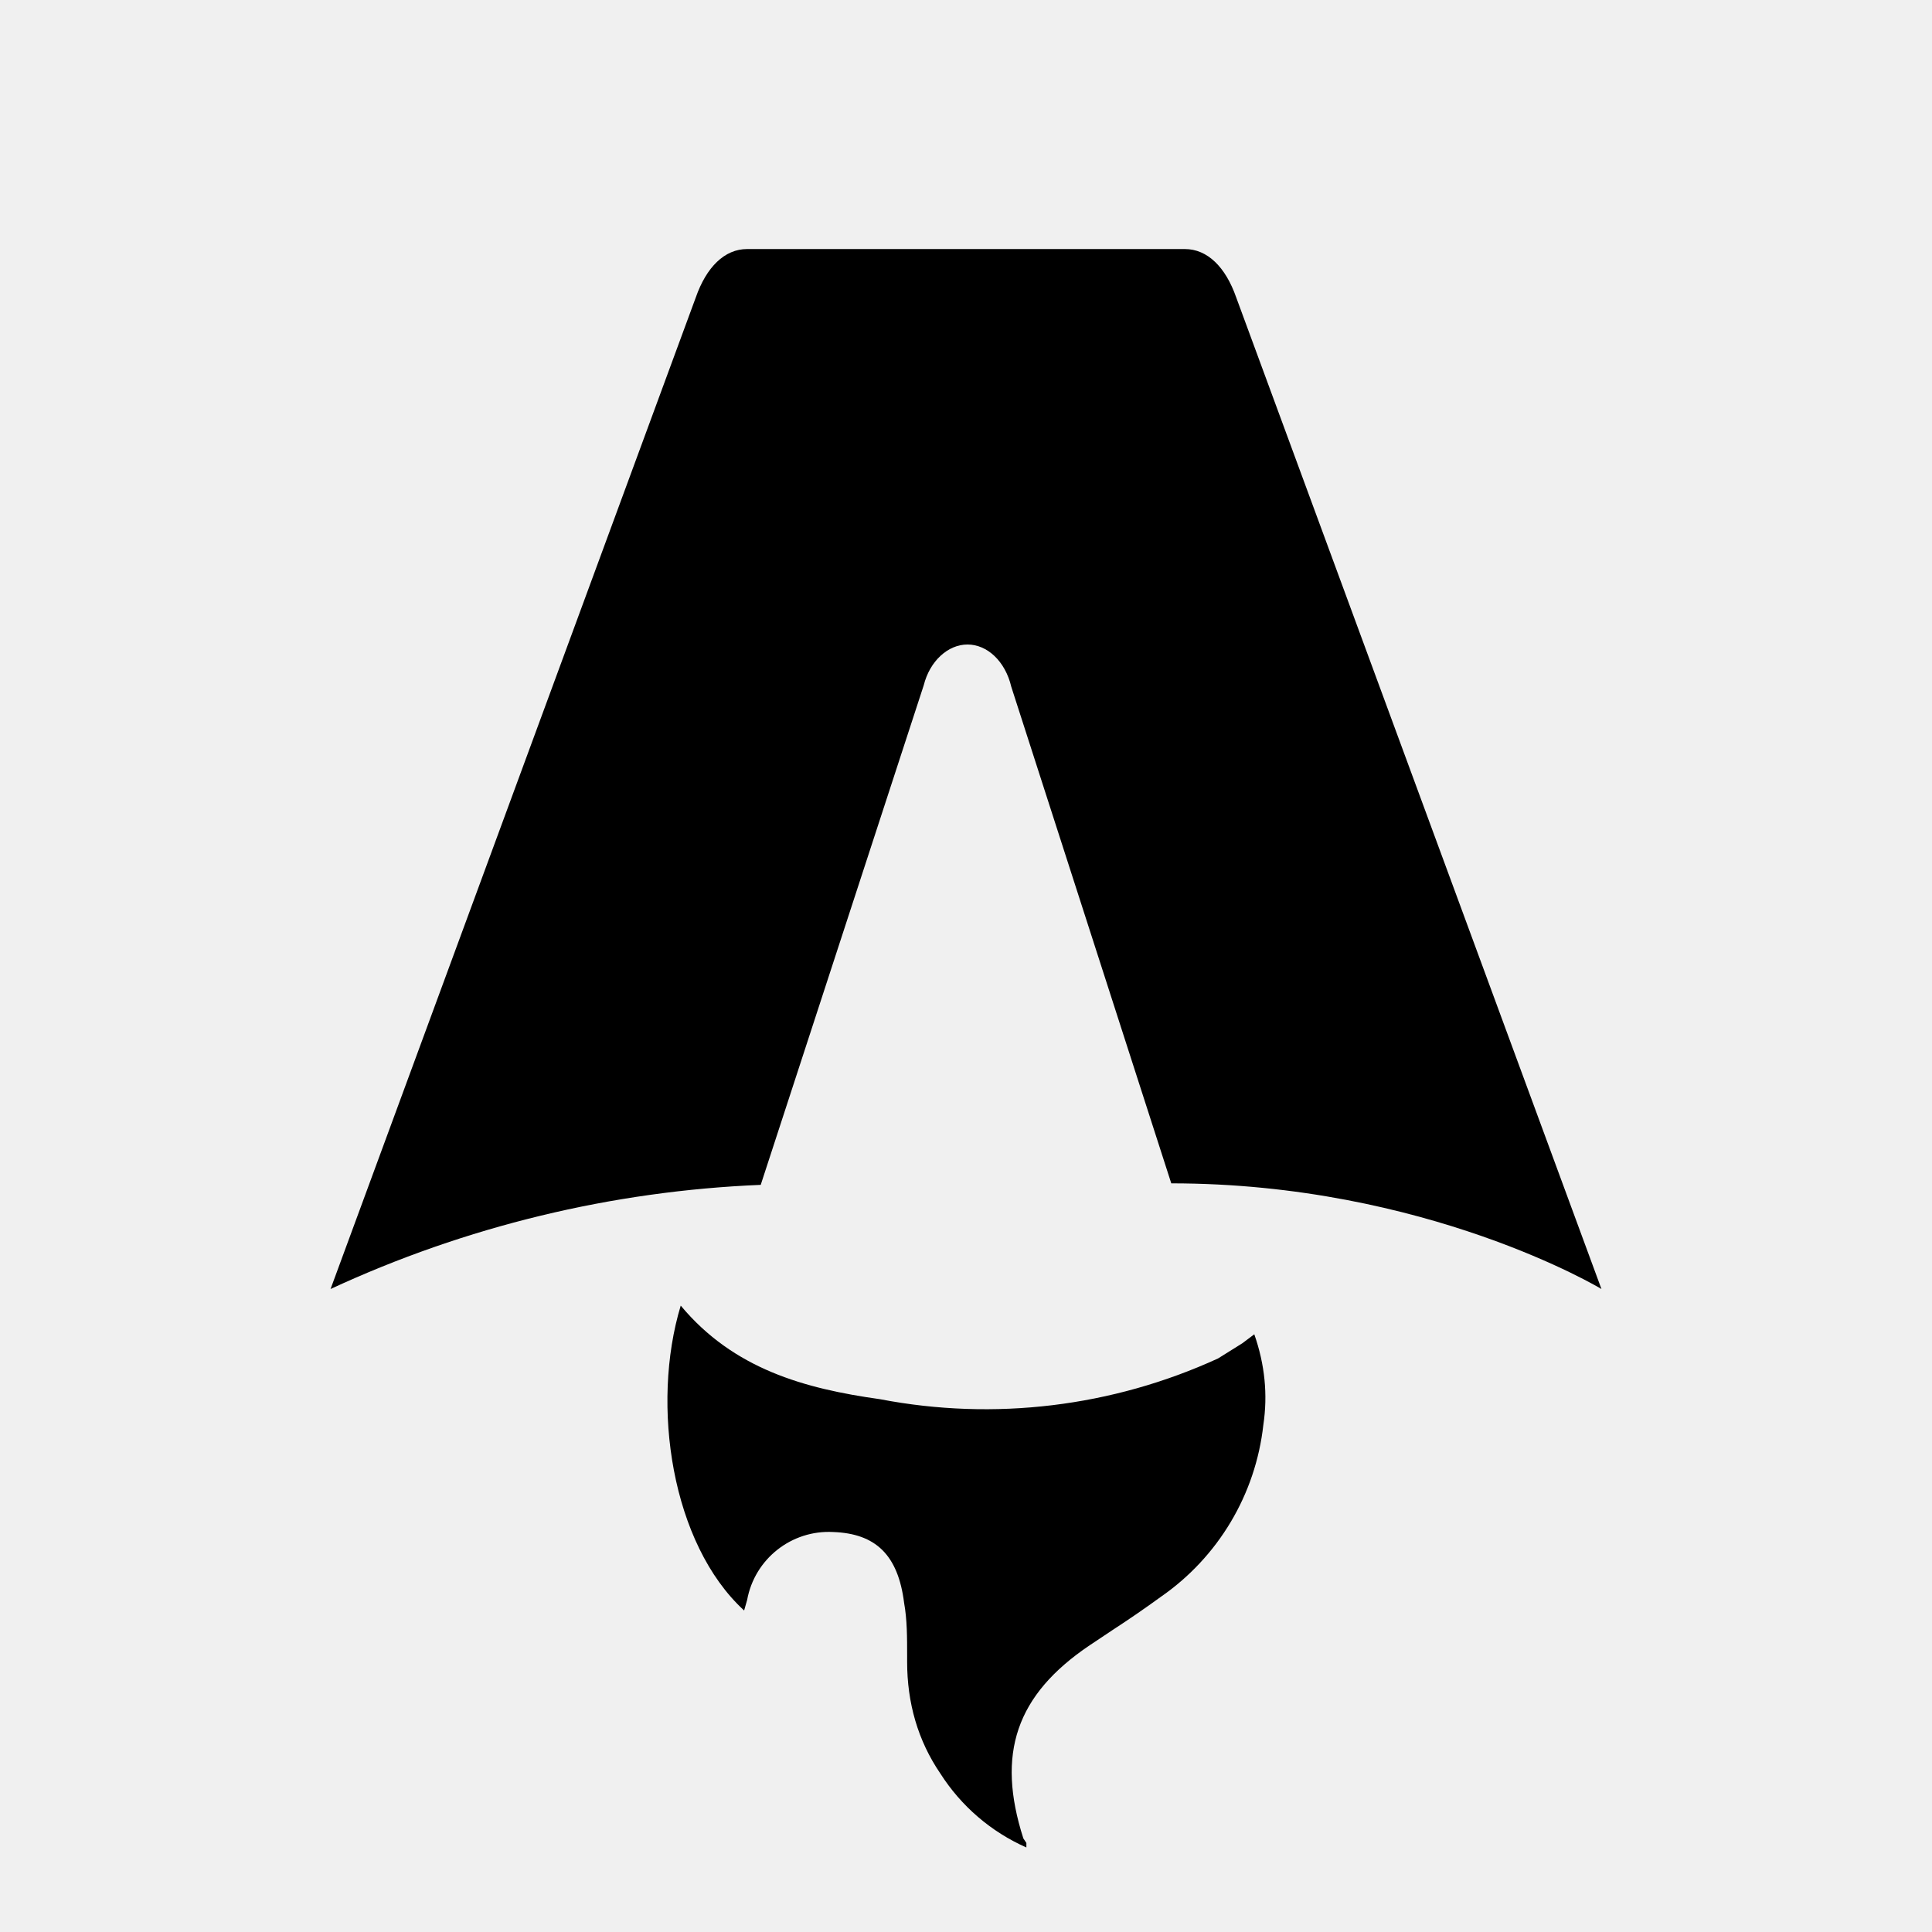
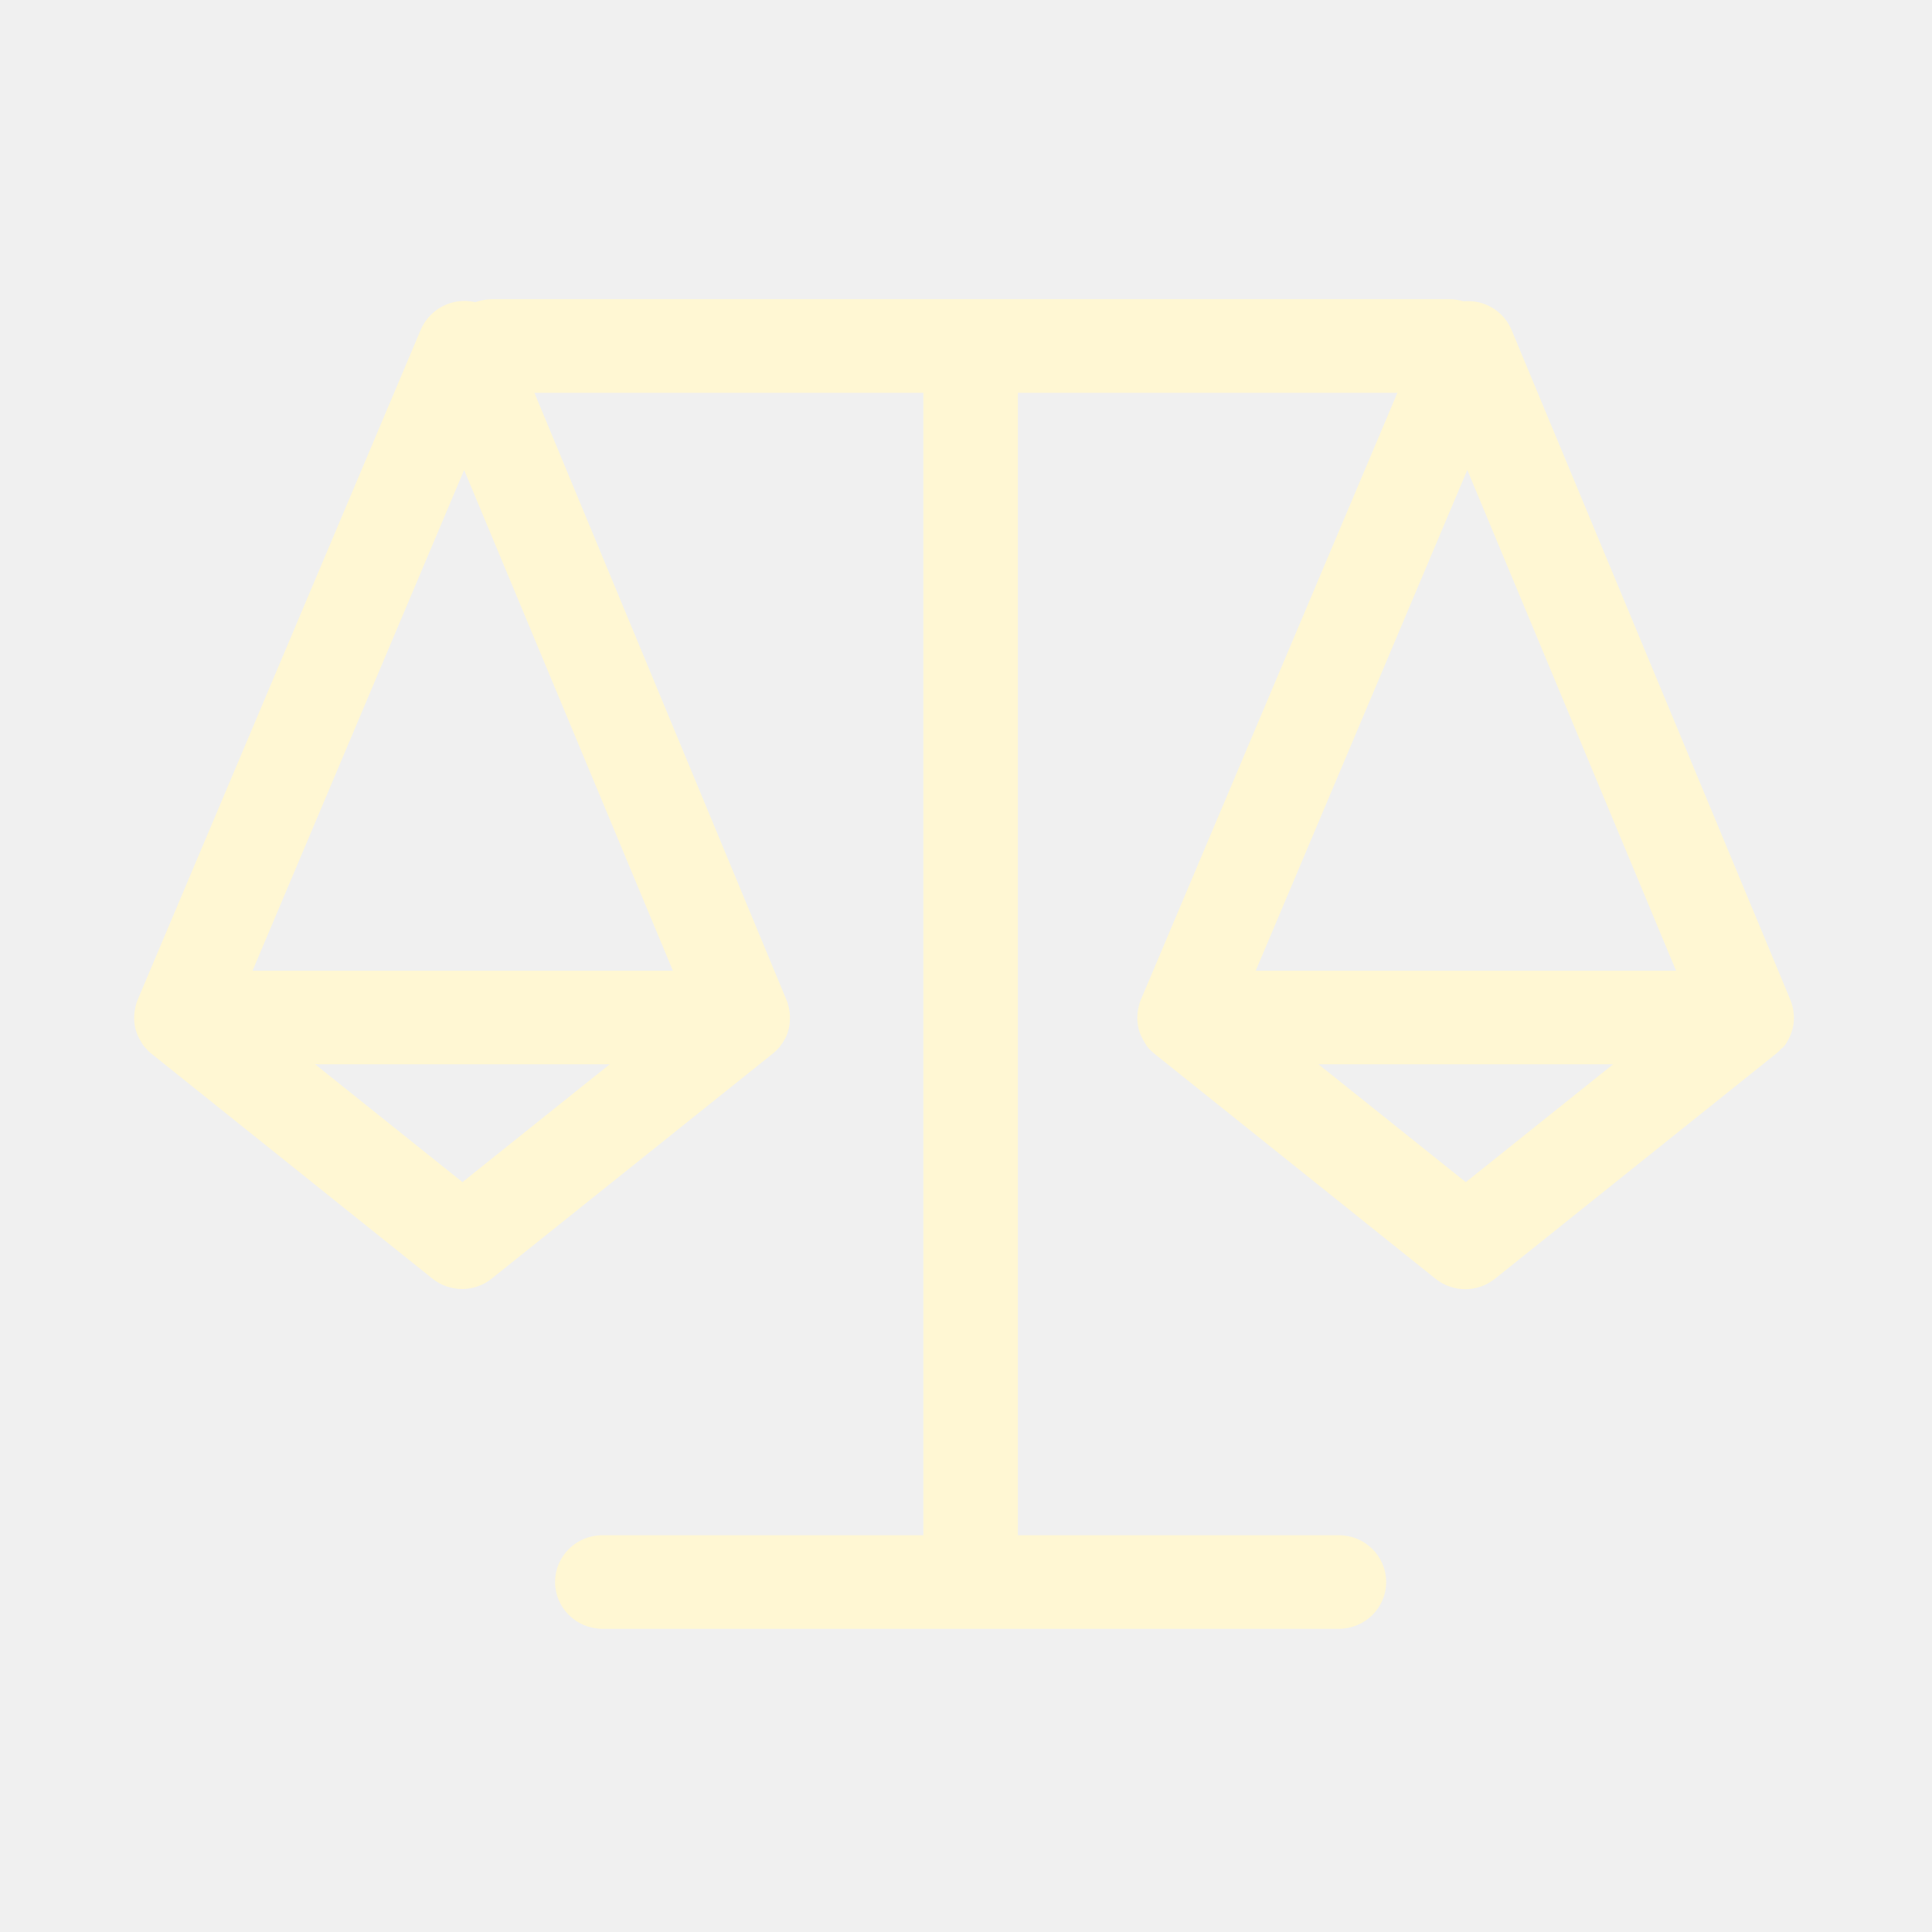
- <svg xmlns="http://www.w3.org/2000/svg" fill="none" viewBox="0 0 128 128">
-   <path d="M50.4 78.5a75.1 75.1 0 0 0-28.5 6.9l24.2-65.7c.7-2 1.9-3.2 3.4-3.2h29c1.5 0 2.7 1.2 3.4 3.2l24.2 65.7s-11.6-7-28.5-7L67 45.5c-.4-1.7-1.6-2.8-2.9-2.8-1.3 0-2.5 1.1-2.9 2.7L50.4 78.5Zm-1.1 28.2Zm-4.2-20.2c-2 6.6-.6 15.8 4.2 20.2a17.5 17.5 0 0 1 .2-.7 5.5 5.5 0 0 1 5.7-4.5c2.8.1 4.3 1.5 4.7 4.7.2 1.1.2 2.3.2 3.5v.4c0 2.7.7 5.2 2.2 7.4a13 13 0 0 0 5.7 4.9v-.3l-.2-.3c-1.8-5.6-.5-9.5 4.4-12.8l1.5-1a73 73 0 0 0 3.2-2.2 16 16 0 0 0 6.8-11.4c.3-2 .1-4-.6-6l-.8.6-1.6 1a37 37 0 0 1-22.4 2.7c-5-.7-9.7-2-13.2-6.2Z" />
-   <style>
-         path { fill: #000; }
-         @media (prefers-color-scheme: dark) {
-             path { fill: #FFF; }
-         }
-     </style>
+ <svg xmlns="http://www.w3.org/2000/svg" width="800px" height="800px" viewBox="0 0 1024 1024" class="icon" version="1.1" fill="#FFF7D3" stroke="#FFF7D3">
+   <g id="SVGRepo_bgCarrier" stroke-width="0" />
+   <g id="SVGRepo_tracerCarrier" stroke-linecap="round" stroke-linejoin="round" />
+   <g id="SVGRepo_iconCarrier">
+     <path d="M945.4 554l0.1-0.1c0.4-0.5 0.7-1 1-1.5 0-0.1 0.1-0.1 0.1-0.2 0.3-0.5 0.6-1 0.9-1.6 1.2-2.2 2-4.6 2.5-7.2v-0.1c0.1-0.6 0.2-1.2 0.2-1.8v-0.1c0-0.6 0.1-1.1 0.1-1.7v-0.3-0.2c0-0.5 0-1-0.1-1.5v-0.2c-0.2-2.8-0.9-5.5-2-8L800.7 175.1c-3.8-9.1-12.7-15-22.6-15h-0.1c-0.8 0-1.6 0.1-2.4 0.1-2.3-0.7-4.8-1.1-7.3-1.1H260.8c-3.1 0-6.1 0.6-8.9 1.6-1.8-0.4-3.7-0.7-5.6-0.7h-0.1c-9.9 0-18.8 5.9-22.7 14.9L73.6 529.7c-0.6 1.3-1 2.6-1.3 4v0.1c-0.3 1.2-0.5 2.4-0.6 3.6v0.3c0 0.5-0.1 1-0.1 1.6v0.4c0 0.5 0 1.1 0.1 1.6v0.2c0.1 0.6 0.1 1.2 0.2 1.8 0.4 2.6 1.3 5 2.5 7.2 0.3 0.5 0.6 1.1 0.9 1.6 0 0.1 0.1 0.1 0.1 0.2 0.3 0.5 0.7 1 1 1.5 0 0 0 0.1 0.1 0.1 0.3 0.5 0.7 0.9 1.1 1.3l0.2 0.2c0.4 0.4 0.8 0.9 1.2 1.3l0.2 0.2c0.4 0.4 0.9 0.8 1.4 1.2l148.9 119.2c4.5 3.6 10 5.4 15.4 5.4 5.5 0 10.9-1.8 15.4-5.4l148.9-119.2c0.5-0.4 0.9-0.8 1.4-1.2l0.2-0.2 1.2-1.2c0.1-0.1 0.1-0.2 0.2-0.2 0.4-0.4 0.7-0.8 1-1.2 0-0.1 0.1-0.1 0.1-0.2 0.3-0.5 0.7-0.9 1-1.4 0.1-0.1 0.1-0.2 0.2-0.3l0.9-1.5s0-0.1 0.1-0.1c0.6-1.1 1.1-2.2 1.5-3.4v-0.1c0.4-1.2 0.7-2.3 0.9-3.6v-0.2c0.1-0.6 0.2-1.2 0.2-1.8v-0.2c0-0.5 0.1-1 0.1-1.5v-0.4-0.2c0-0.5 0-1-0.1-1.5v-0.3c0-0.6-0.1-1.1-0.2-1.7-0.1-0.6-0.2-1.3-0.4-1.9v-0.1c-0.3-1.4-0.8-2.9-1.4-4.2L282.5 207.7h207.4v606.5H319.3c-13.6 0-24.6 10.9-24.6 24.3s11 24.3 24.6 24.3h390.3c13.6 0 24.6-10.9 24.6-24.3s-11-24.3-24.6-24.3H539V207.7h202.4l-136.1 322c-0.6 1.3-1 2.6-1.3 4v0.1c-0.3 1.2-0.5 2.4-0.6 3.6v0.3c0 0.5-0.1 1-0.1 1.6v0.4c0 0.6 0 1.1 0.1 1.6v0.2c0.1 0.6 0.1 1.2 0.2 1.8 0.4 2.6 1.3 5 2.5 7.2 0.3 0.5 0.6 1.1 0.9 1.6 0 0.1 0.1 0.1 0.1 0.2 0.3 0.5 0.7 1 1 1.5v0.1c0.4 0.5 0.7 0.9 1.1 1.4l0.2 0.2c0.4 0.4 0.8 0.9 1.3 1.3l0.2 0.2c0.5 0.4 0.9 0.8 1.4 1.2l148.9 119.2c4.5 3.6 10 5.4 15.4 5.4 5.5 0 10.9-1.8 15.4-5.4l148.9-119.2c0.5-0.4 1-0.8 1.4-1.2l0.2-0.2c0.4-0.4 0.8-0.8 1.2-1.3l0.2-0.2c0.8-0.4 1.1-0.8 1.5-1.3z m-56.3-39H664.8l112.9-267.2L889.1 515zM246 247.8L357.4 515H133.1L246 247.8z m-0.9 379.4l-79.5-63.6h159l-79.5 63.6z m531.8 0l-79.5-63.6h159l-79.5 63.6z" fill="#FFF7D3" />
+   </g>
</svg>
